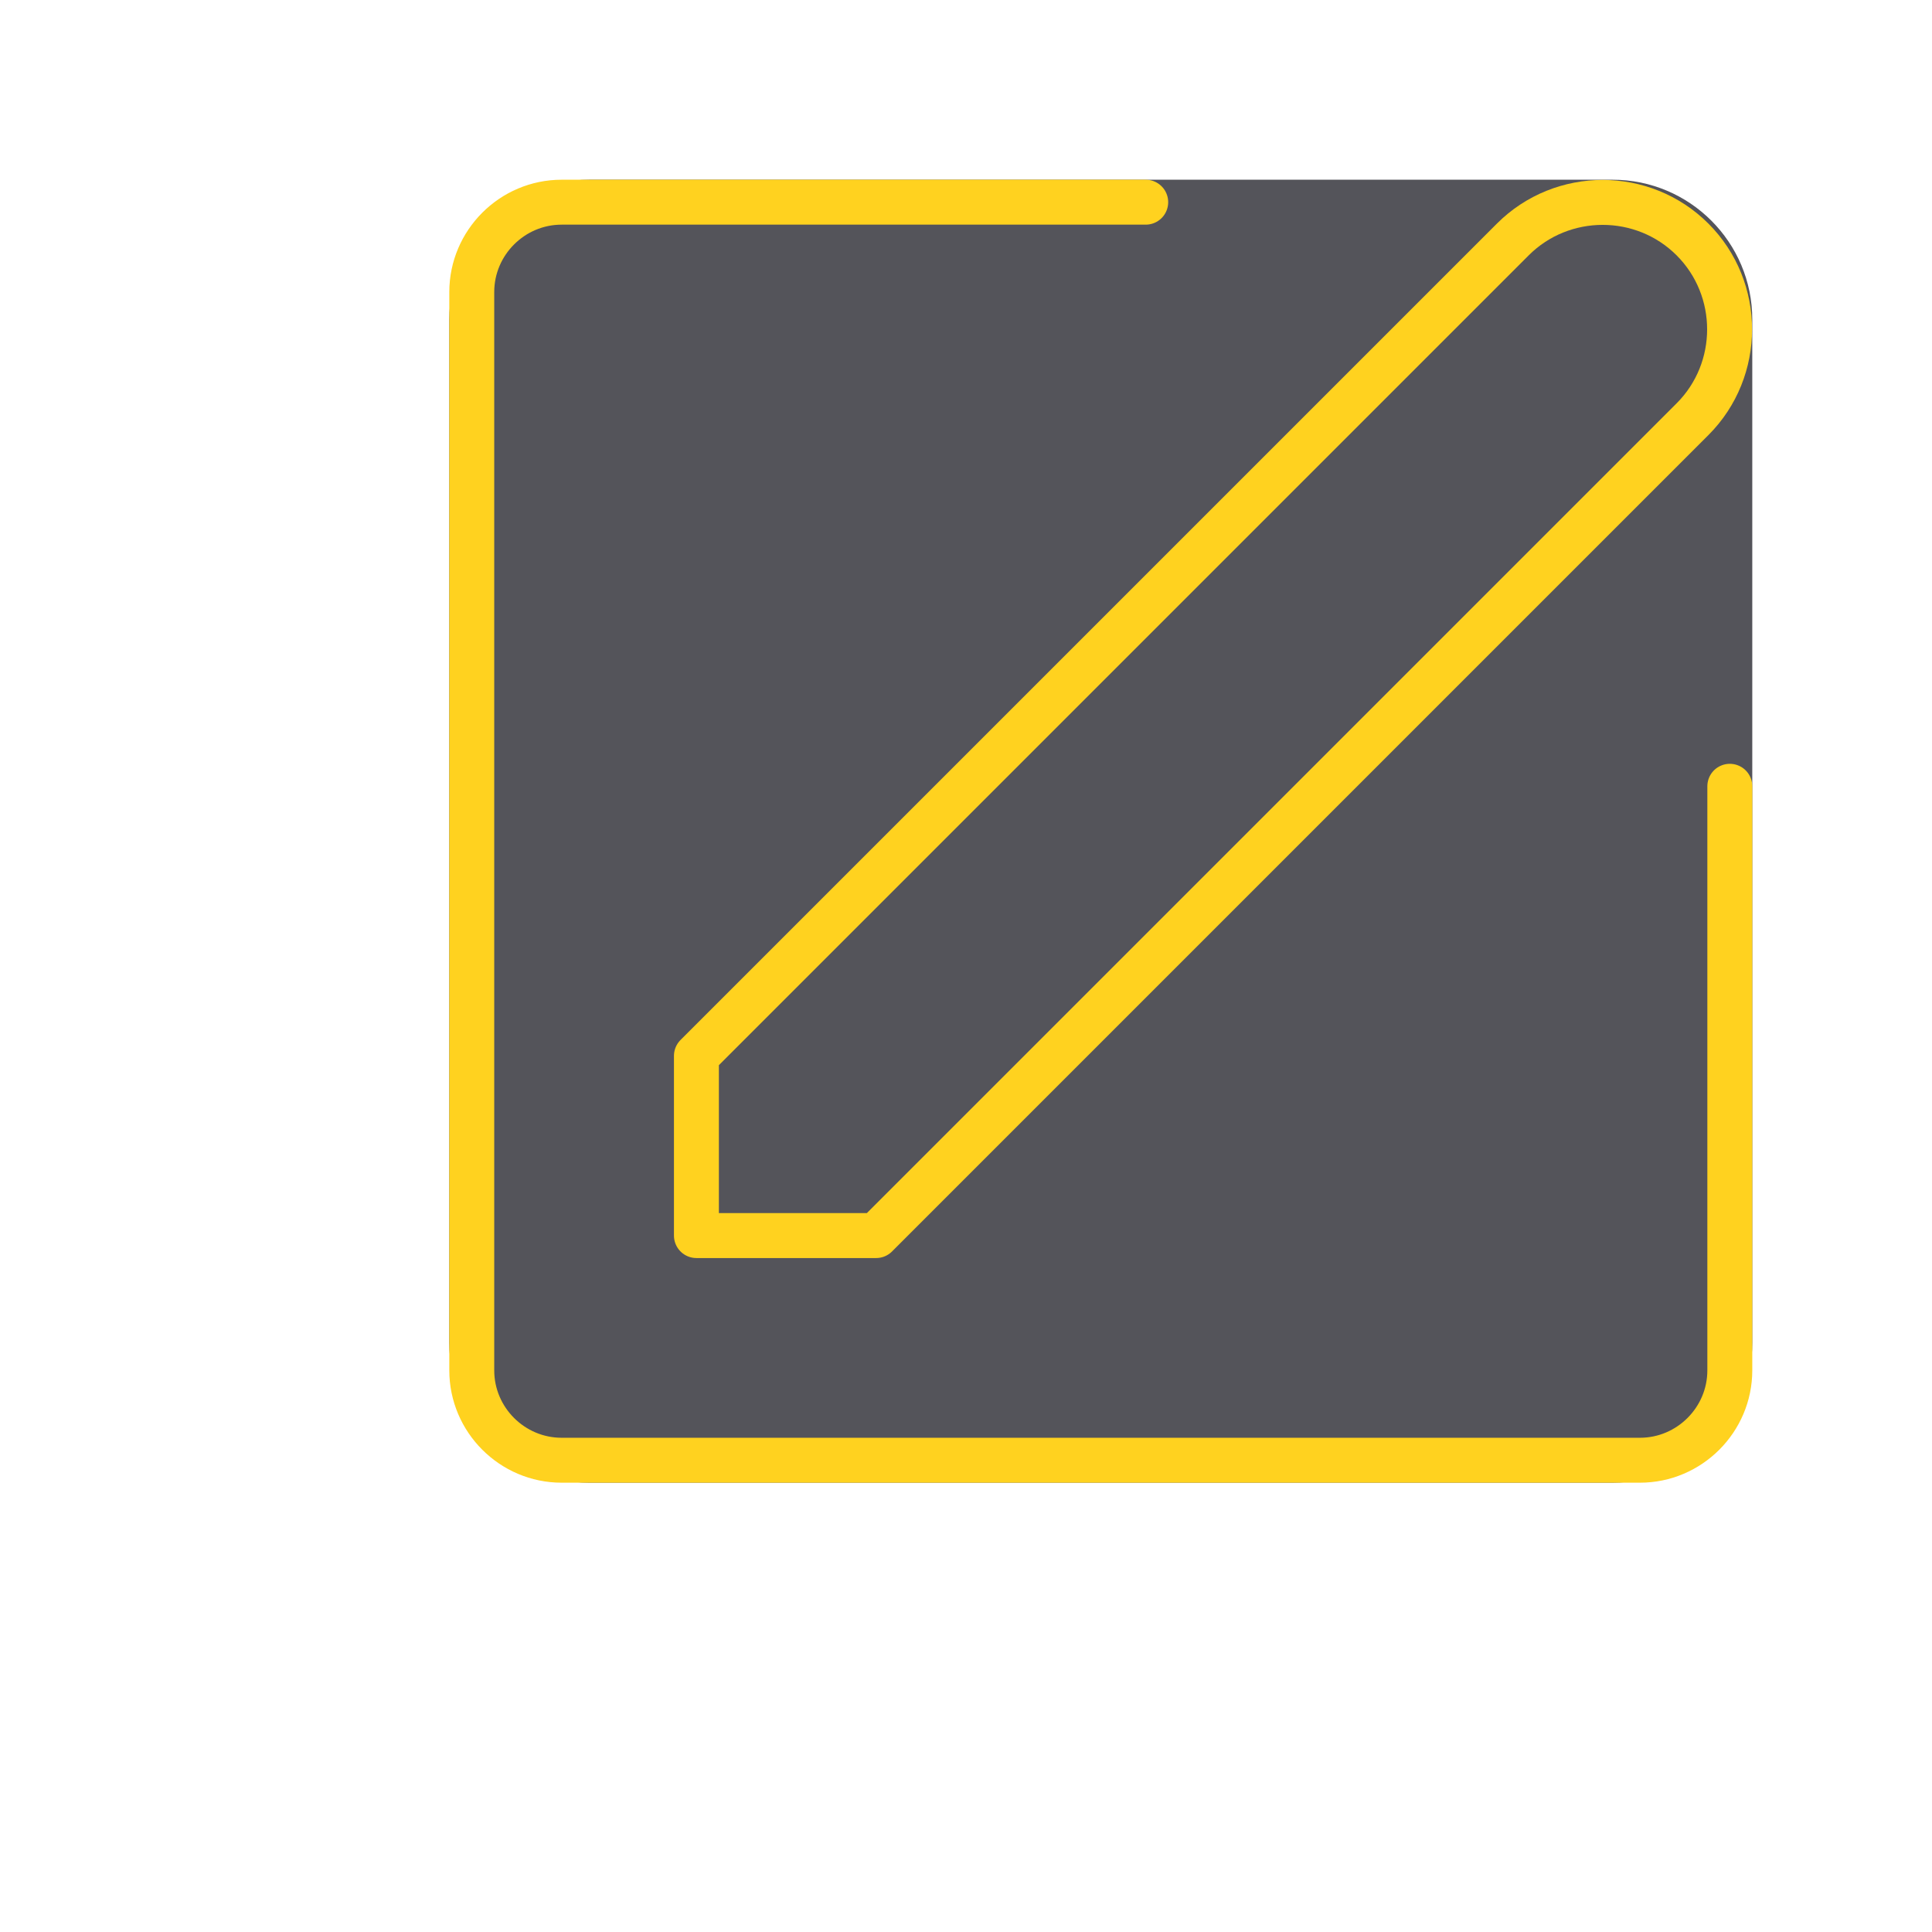
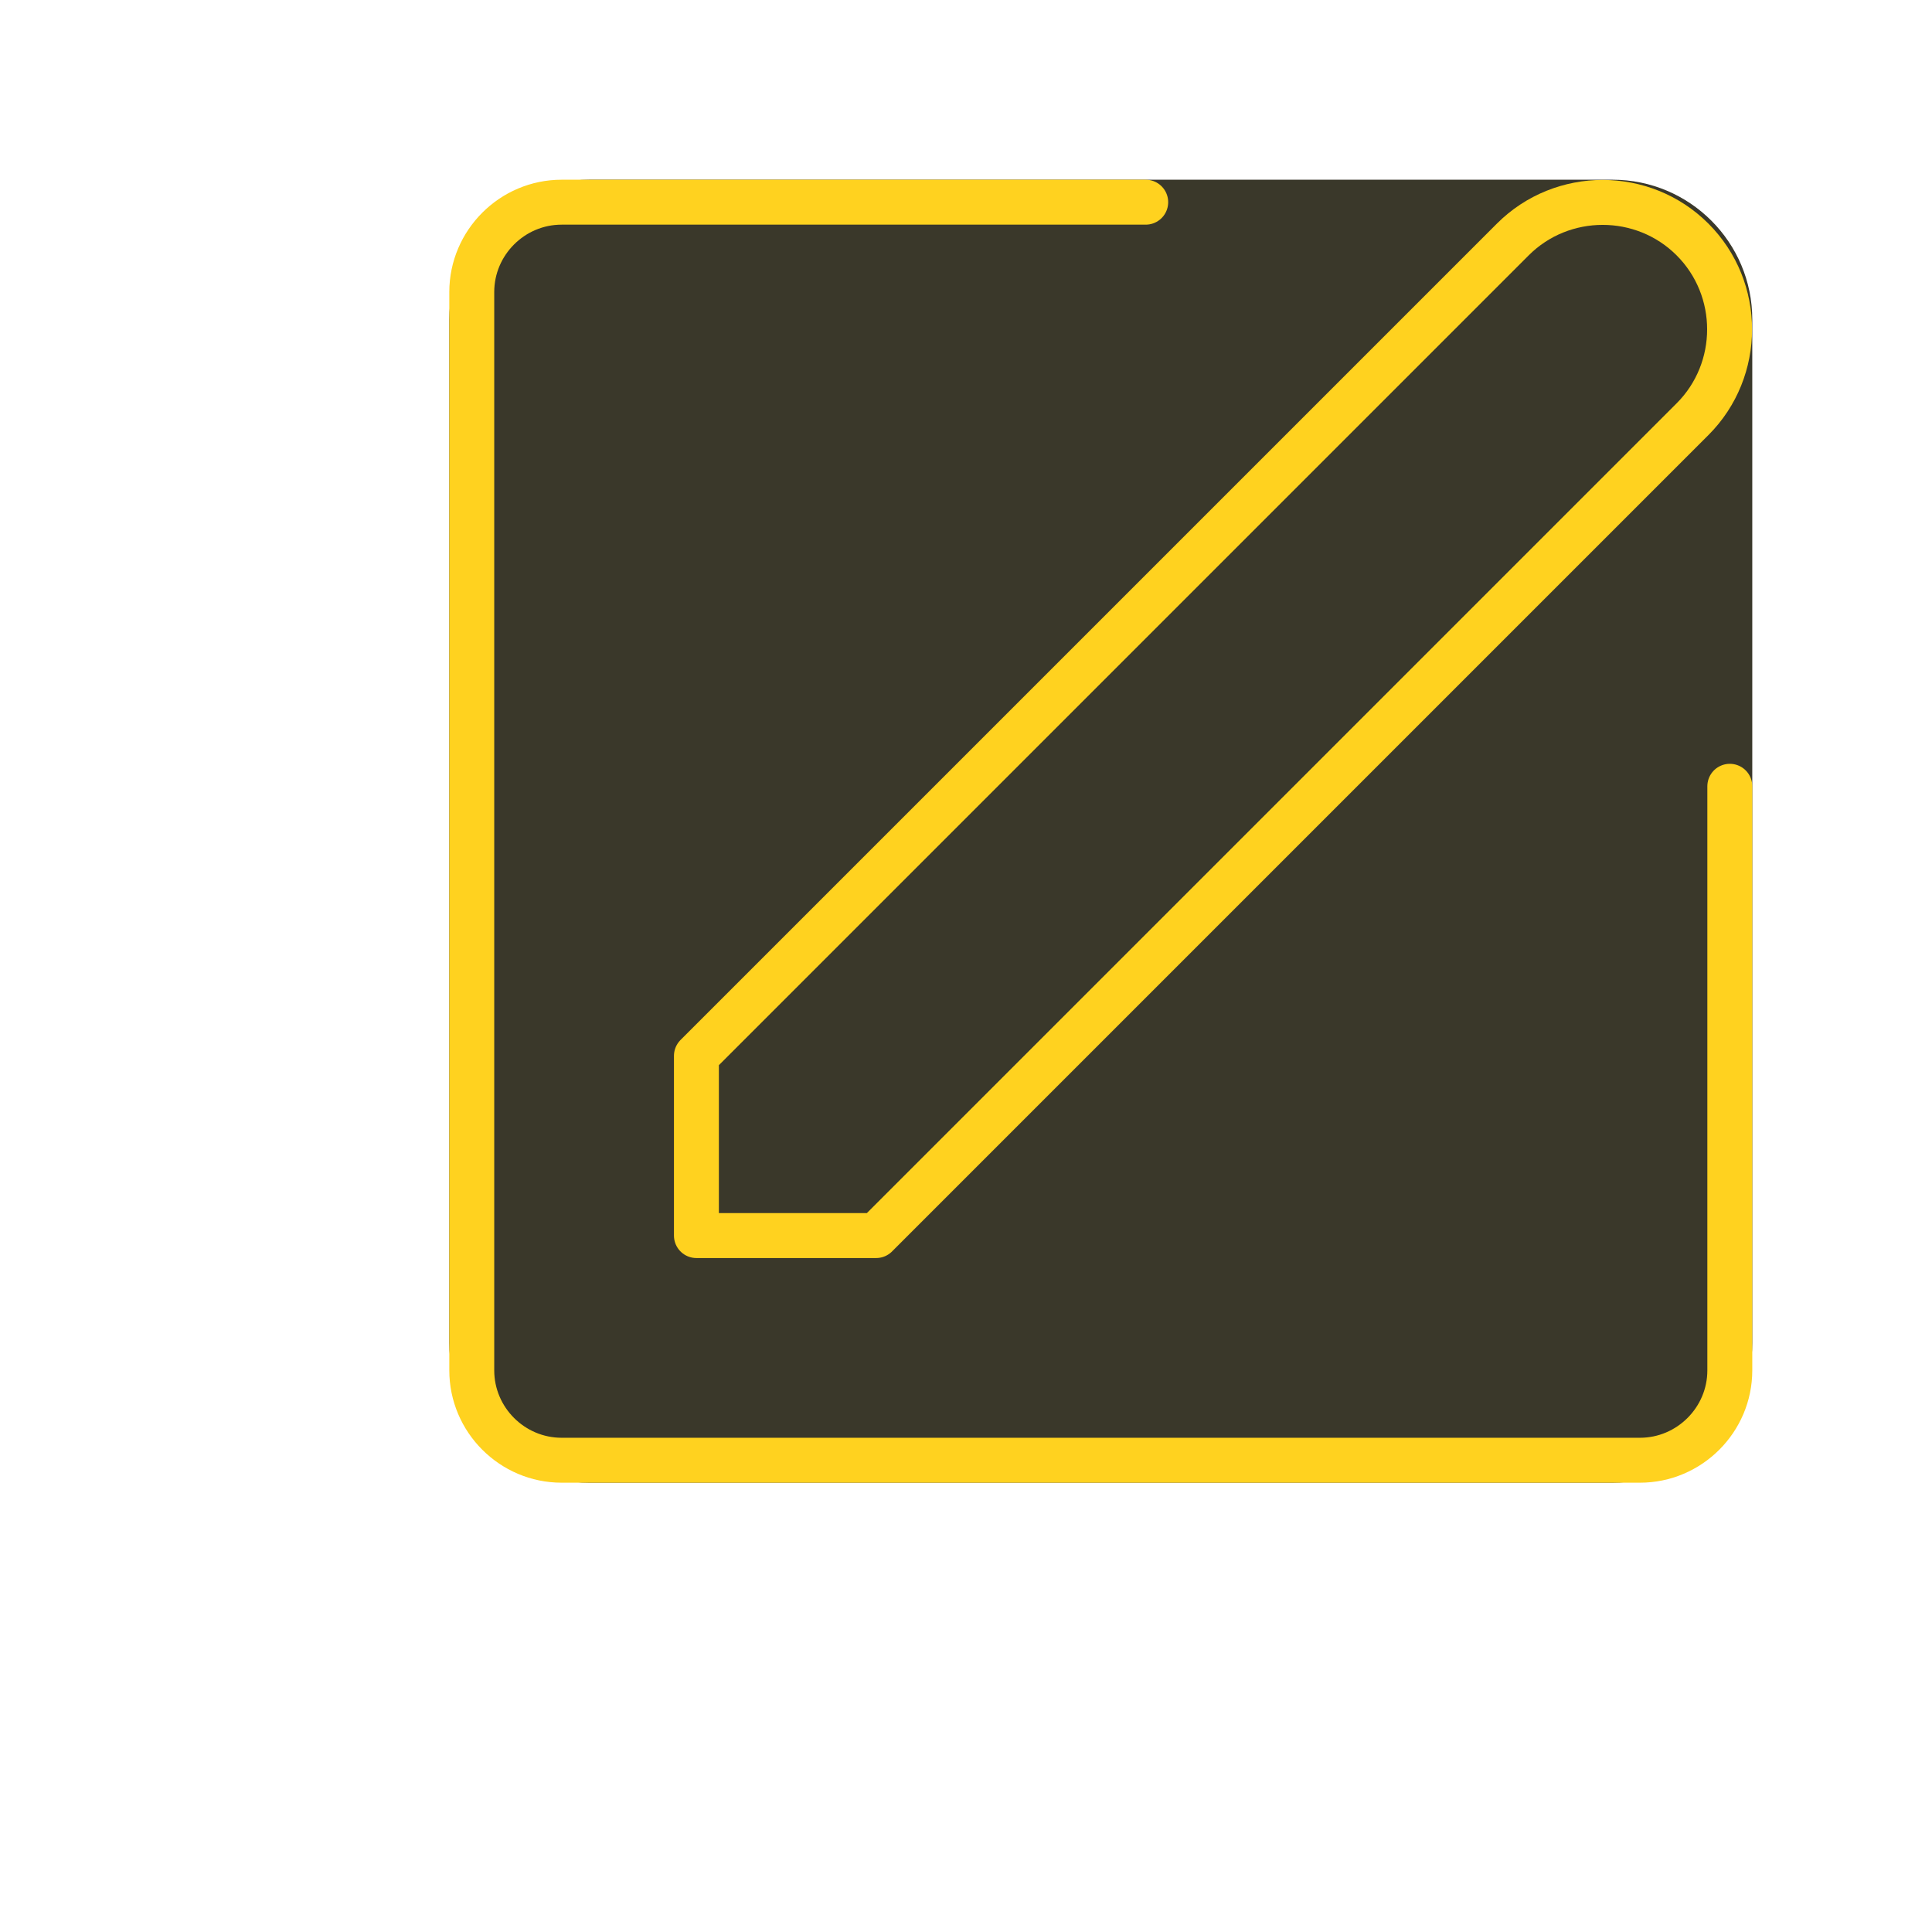
<svg xmlns="http://www.w3.org/2000/svg" id="a" width="43" height="43" viewBox="0 0 43 43">
-   <rect x="10" y="4" width="29" height="29" rx="3.11" ry="3.11" style="fill:#54545a;" />
+   <rect x="10" y="4" width="29" height="29" rx="3.11" ry="3.11" style="fill:#3A382A;" />
  <path d="M33.67,5.33c1.1-1.1,2.9-1.1,4,0,1.1,1.1,1.1,2.9,0,4h0l-18.17,18.17h-4v-4L33.67,5.33Z" style="fill:none; stroke:#FFD21F; stroke-linecap:round; stroke-linejoin:round;" />
  <path d="M25.5,4.5h-13c-1.1,0-2,.9-2,2v24c0,1.1.9,2,2,2h24c1.1,0,2-.9,2-2v-13" style="fill:none; stroke:#FFD21F; stroke-linecap:round; stroke-linejoin:round;" />
</svg>
